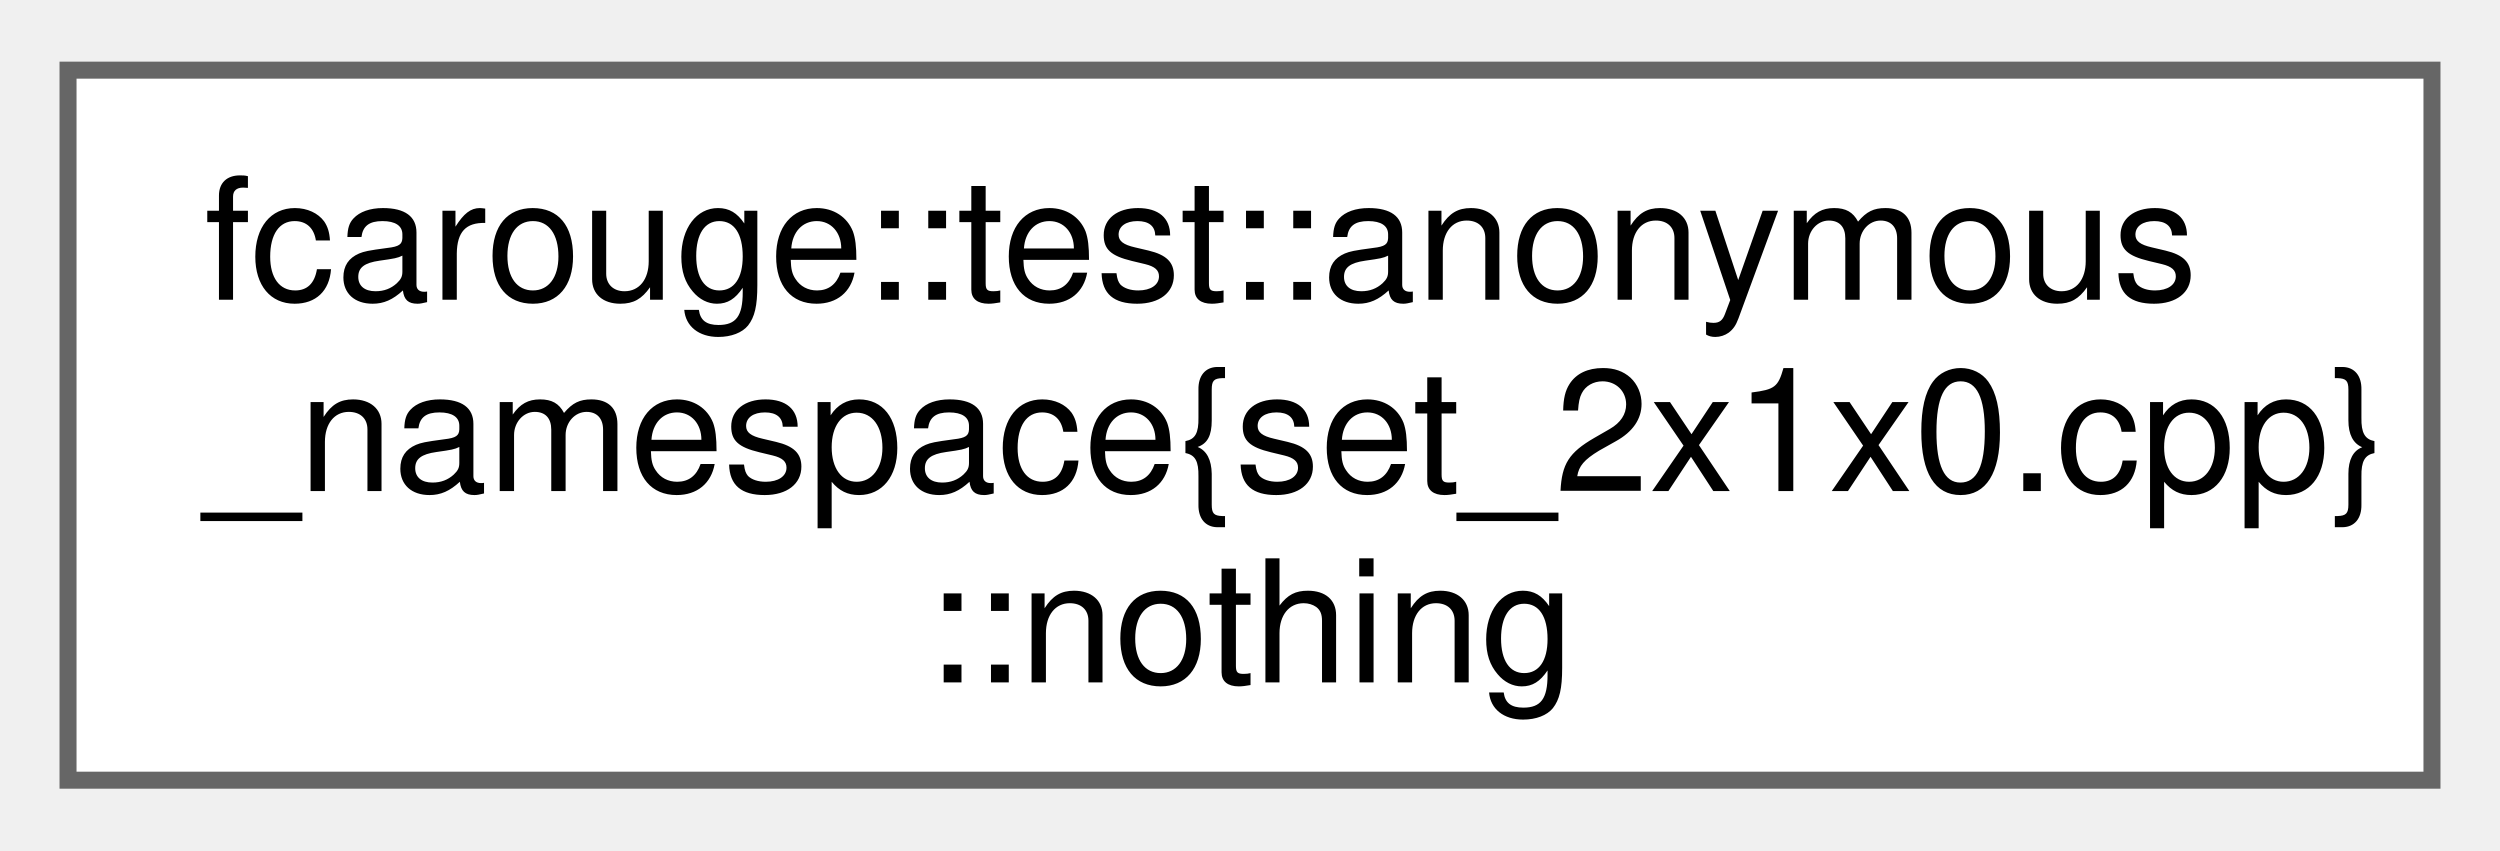
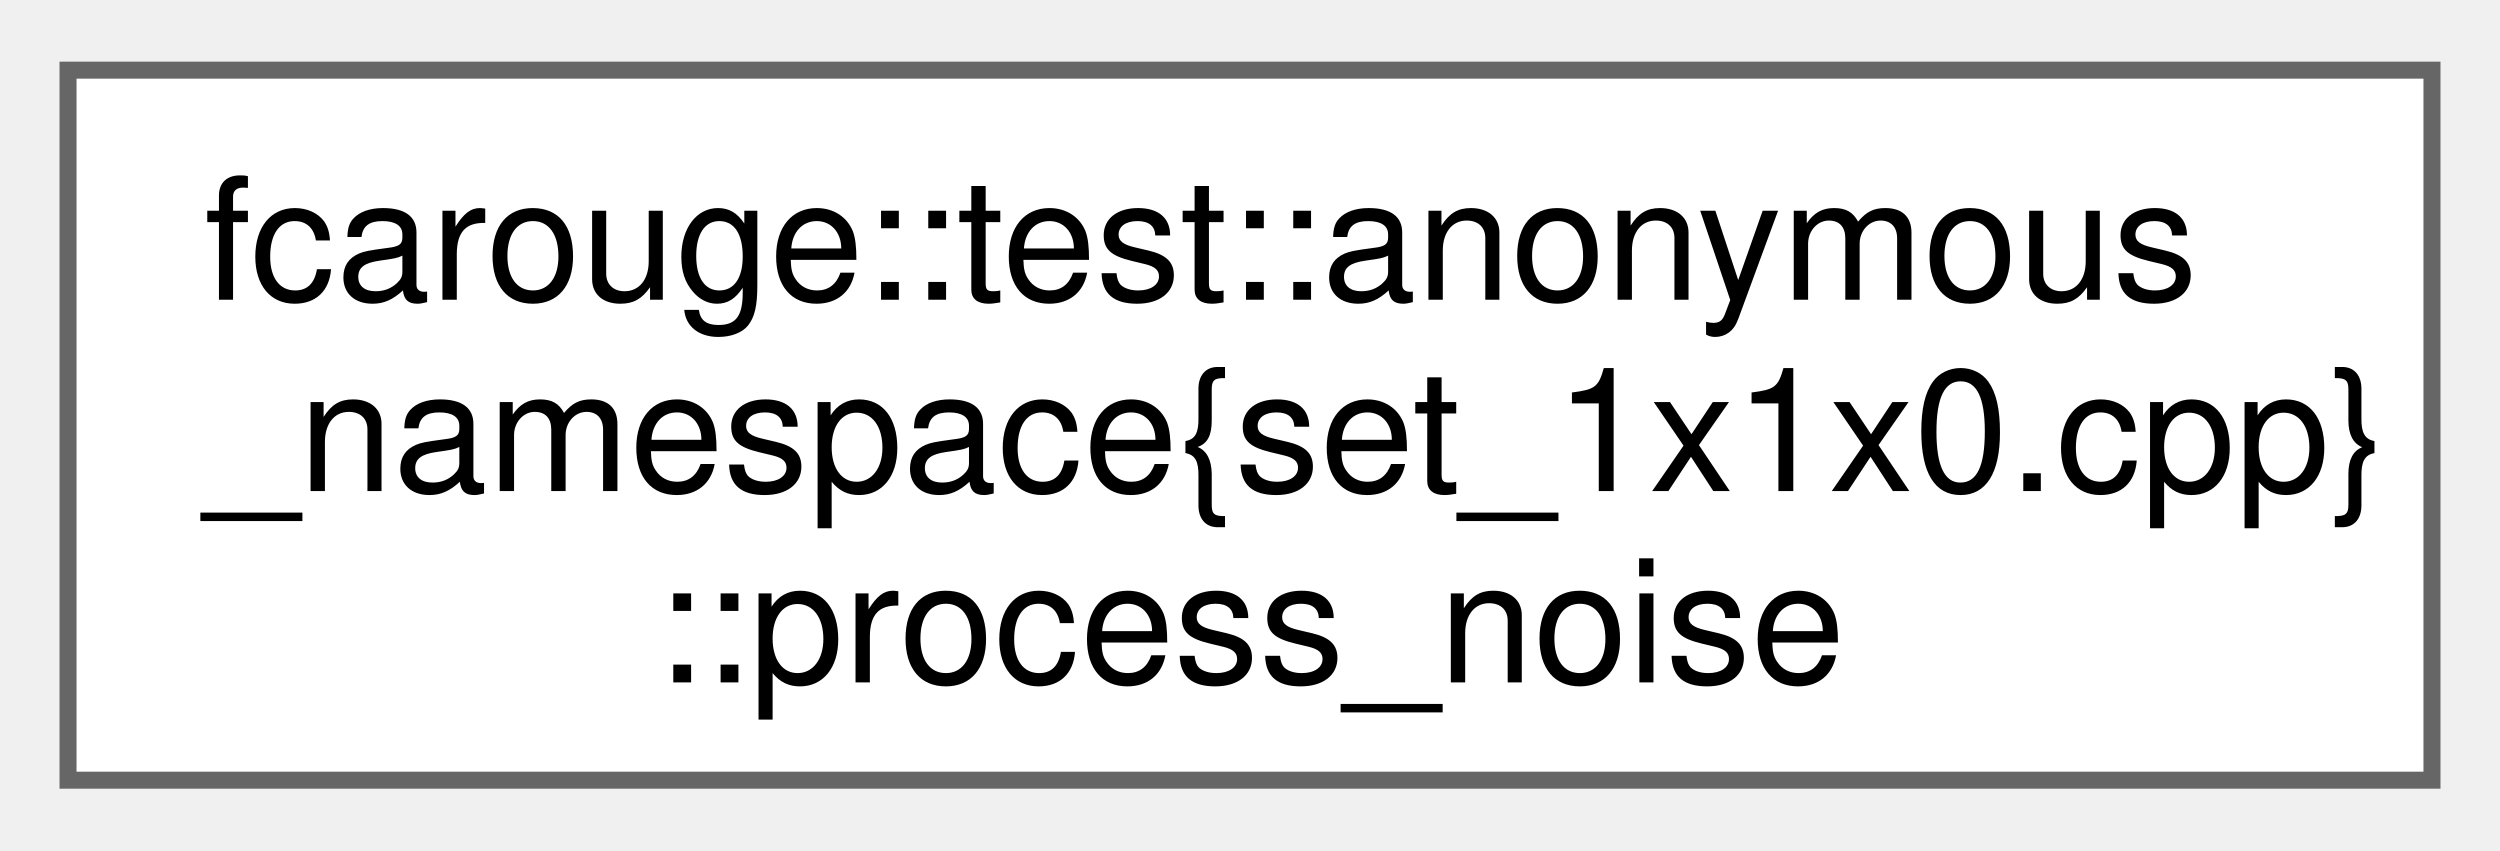
<svg xmlns="http://www.w3.org/2000/svg" xmlns:xlink="http://www.w3.org/1999/xlink" width="147pt" height="50pt" viewBox="0.00 0.00 147.00 49.75">
  <g id="graph0" class="graph" transform="scale(1 1) rotate(0) translate(4 45.75)">
    <g id="Node000000" class="node">
      <g id="a_Node000000">
-         <a xlink:href="structfcarouge_1_1test_1_1anonymous__namespace_02set__2x1x0_8cpp_03_1_1nothing.xhtml" target="_top" xlink:title=" ">
+         <a xlink:href="structfcarouge_1_1test_1_1anonymous__namespace_02set__1x1x0_8cpp_03_1_1process__noise.xhtml" target="_top" xlink:title="A process noise covariance function of the state.">
          <polygon fill="white" stroke="#666666" points="139,-41.75 0,-41.75 0,0 139,0 139,-41.75" />
          <text text-anchor="start" x="8" y="-28.25" font-family="Helvetica,sans-Serif" font-size="10.00">fcarouge::test::anonymous</text>
-           <text text-anchor="start" x="8" y="-17" font-family="Helvetica,sans-Serif" font-size="10.00">_namespace{set_2x1x0.cpp}</text>
-           <text text-anchor="middle" x="69.5" y="-5.75" font-family="Helvetica,sans-Serif" font-size="10.00">::nothing</text>
+           <text text-anchor="start" x="8" y="-17" font-family="Helvetica,sans-Serif" font-size="10.00">_namespace{set_1x1x0.cpp}</text>
+           <text text-anchor="middle" x="69.5" y="-5.75" font-family="Helvetica,sans-Serif" font-size="10.00">::process_noise</text>
        </a>
      </g>
    </g>
  </g>
</svg>
